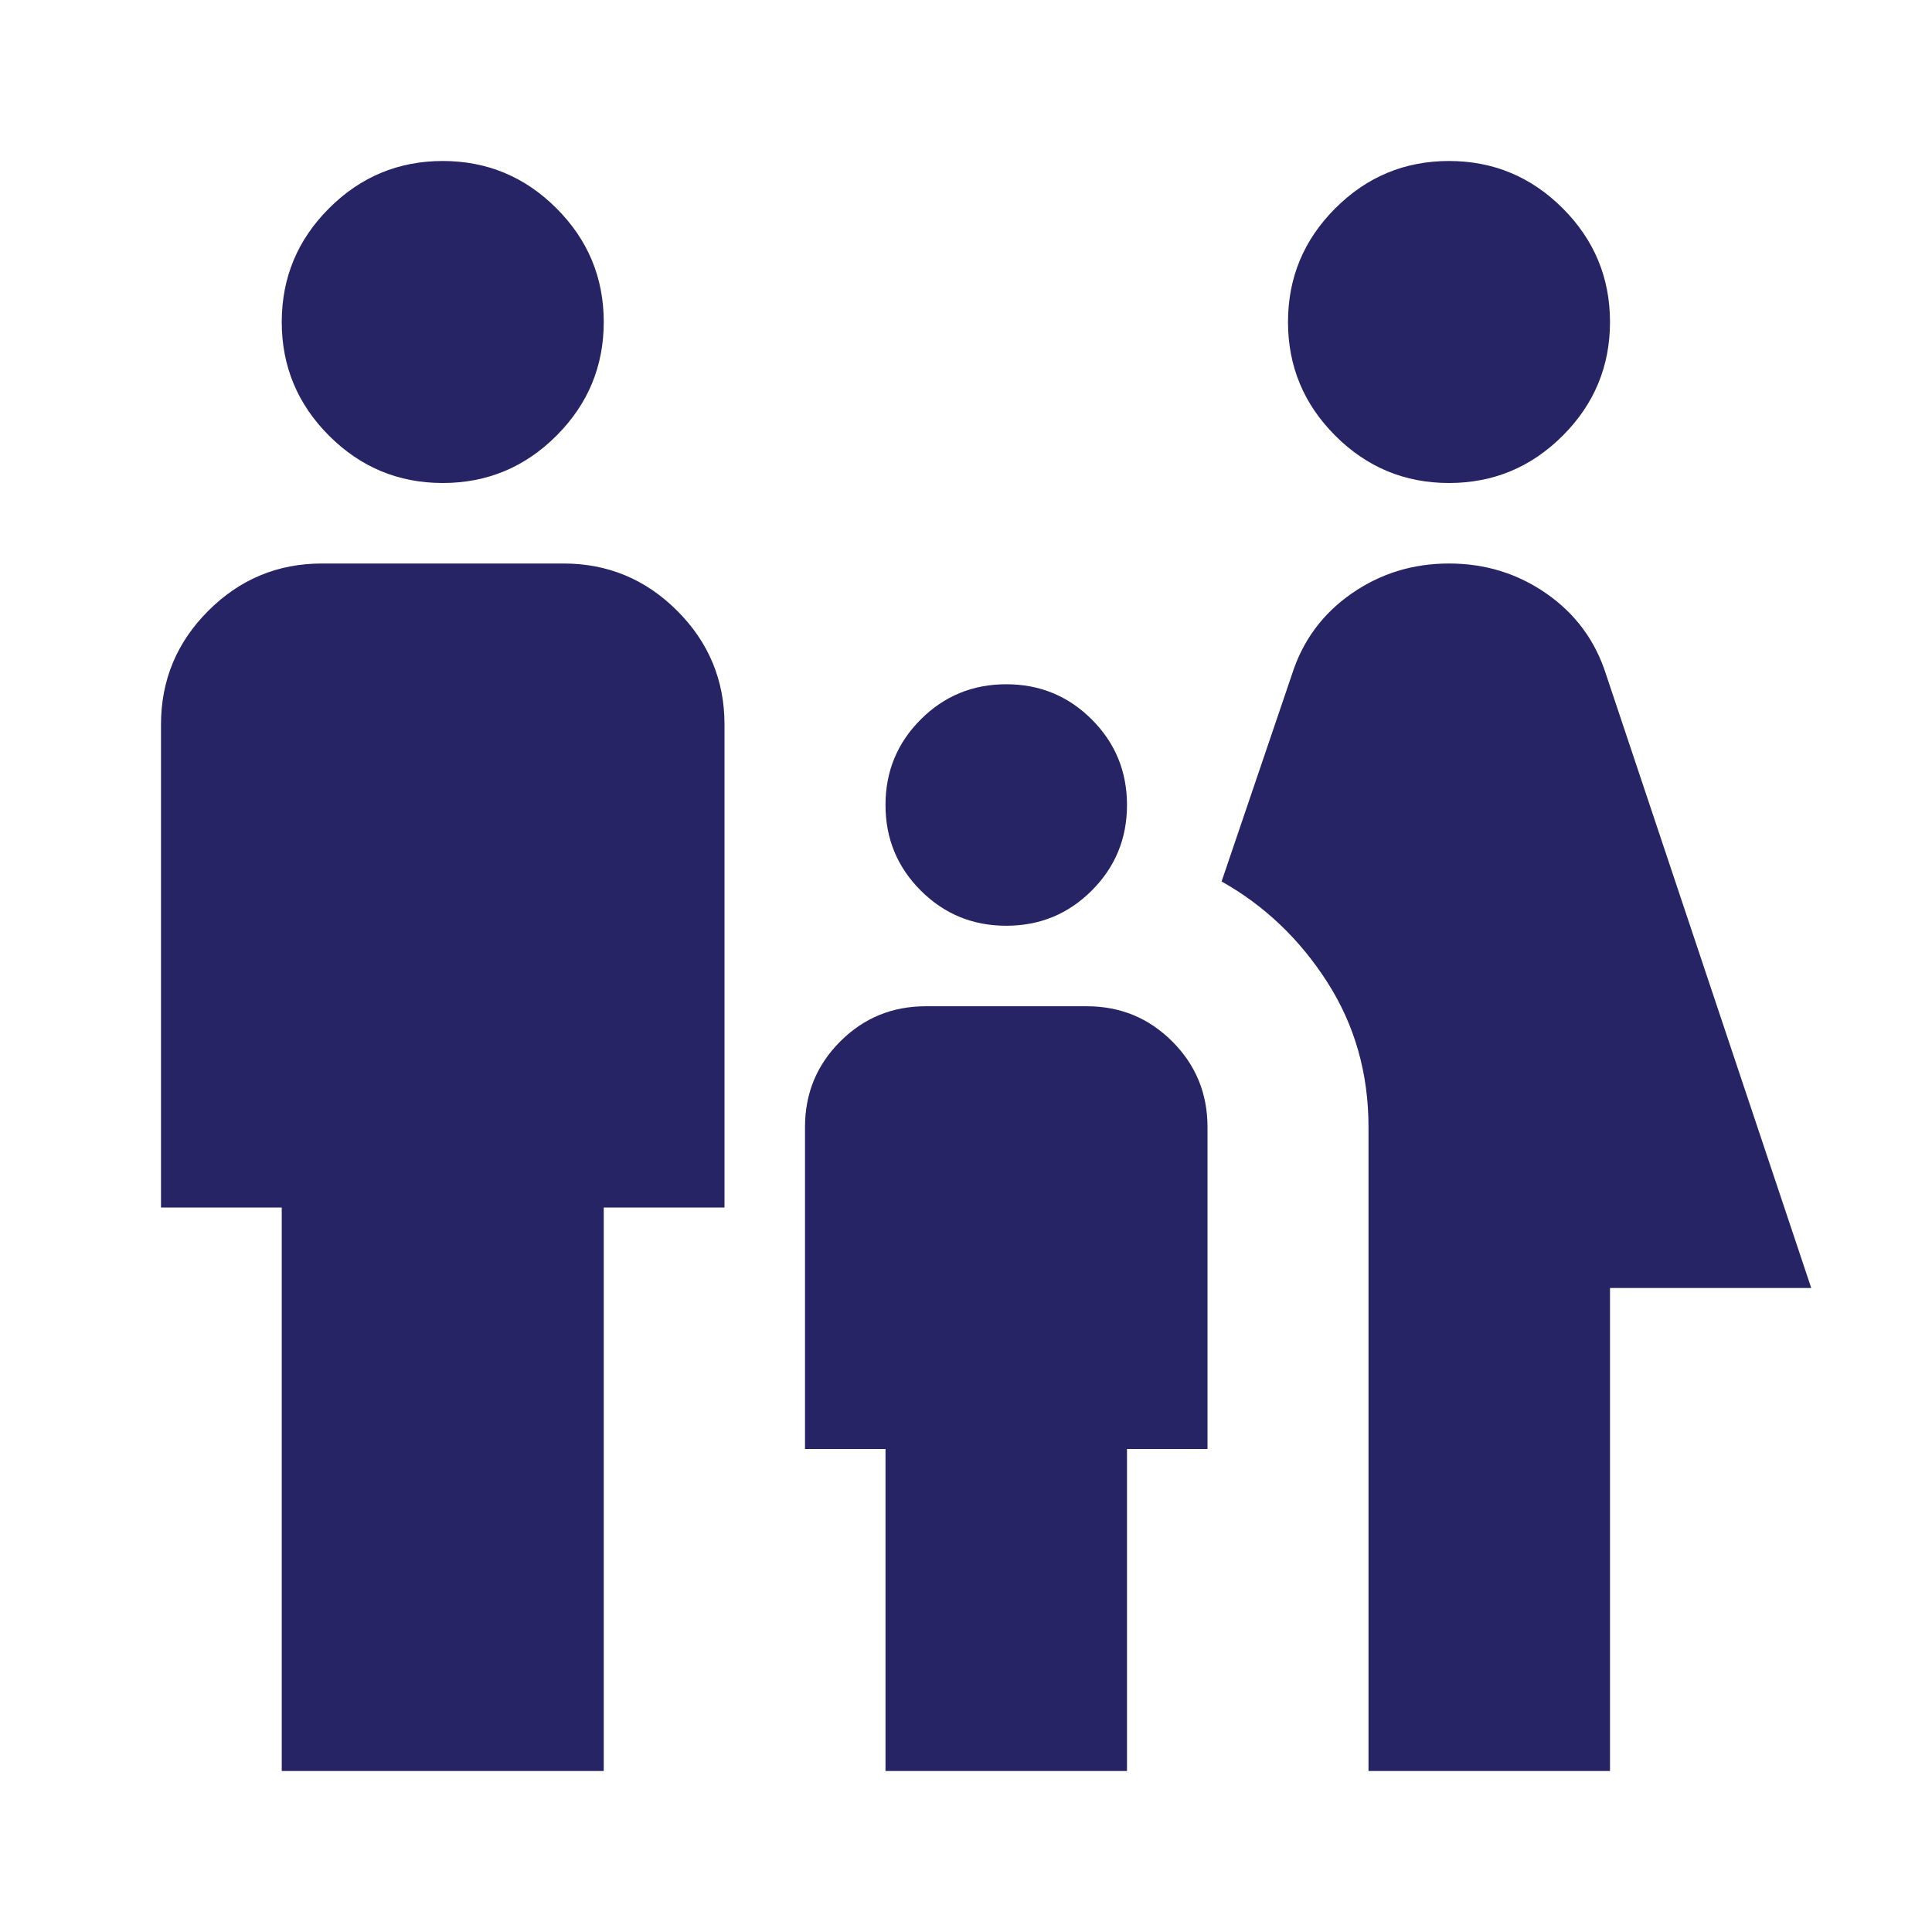
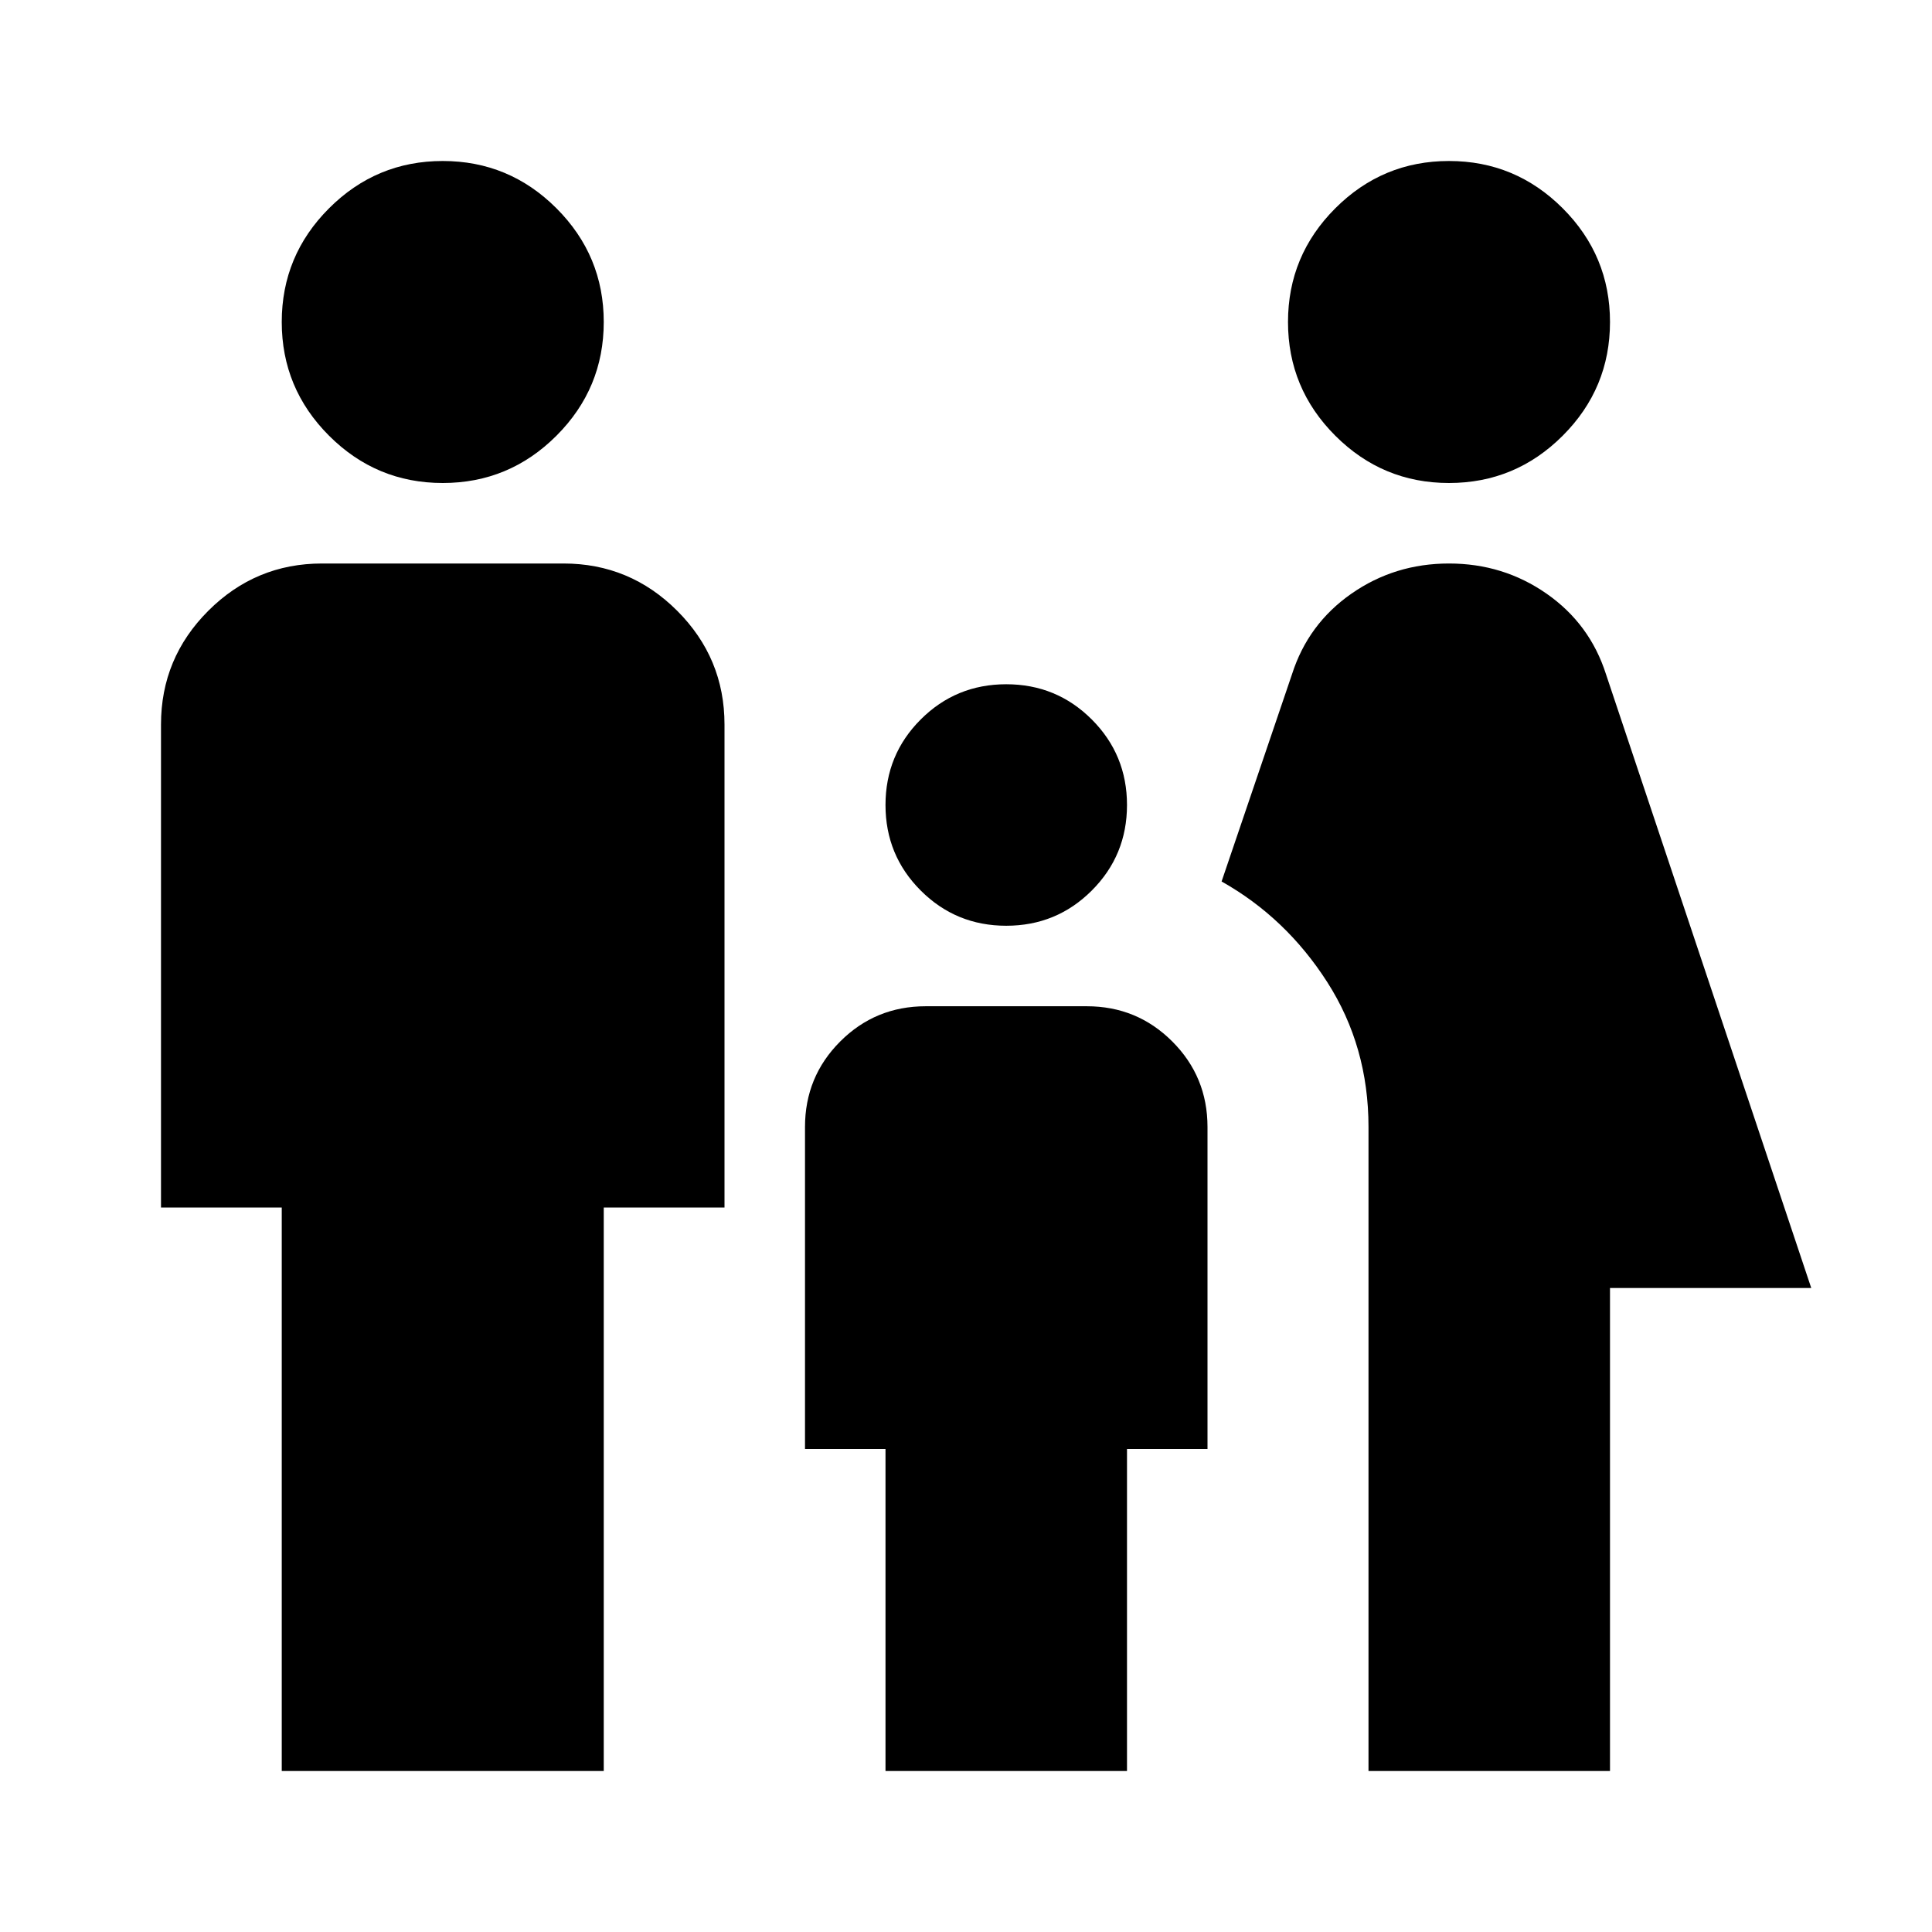
- <svg xmlns="http://www.w3.org/2000/svg" height="24px" viewBox="0 -960 960 960" width="24px" fill="#262464">
+ <svg xmlns="http://www.w3.org/2000/svg" height="24px" viewBox="0 -960 960 960" width="24px" fill="currentColor">
  <path d="M720-720q-33 0-56.5-23.5T640-800q0-33 23.5-56.5T720-880q33 0 56.5 23.5T800-800q0 33-23.5 56.5T720-720ZM680-80v-320q0-40-20.5-72T607-522l35-103q8-25 29.5-40t48.5-15q27 0 48.5 15t29.5 40l102 305H800v240H680ZM500-500q-25 0-42.5-17.5T440-560q0-25 17.5-42.5T500-620q25 0 42.5 17.5T560-560q0 25-17.5 42.5T500-500ZM220-720q-33 0-56.5-23.5T140-800q0-33 23.5-56.5T220-880q33 0 56.5 23.5T300-800q0 33-23.5 56.5T220-720ZM140-80v-280H80v-240q0-33 23.5-56.5T160-680h120q33 0 56.5 23.5T360-600v240h-60v280H140Zm300 0v-160h-40v-160q0-25 17.5-42.5T460-460h80q25 0 42.5 17.5T600-400v160h-40v160H440Z" />
</svg>
